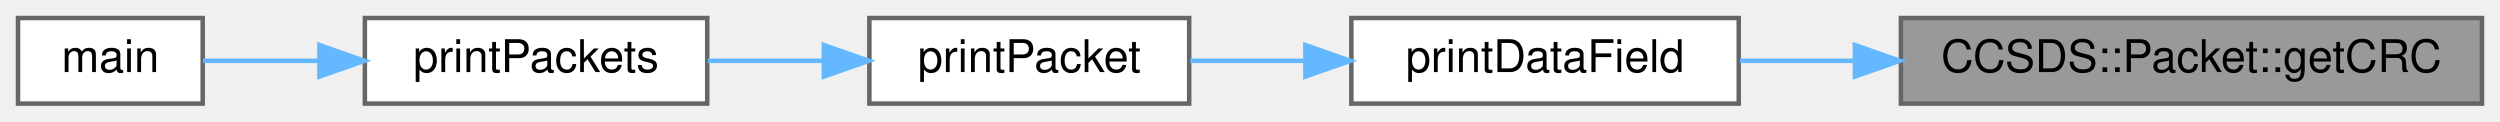
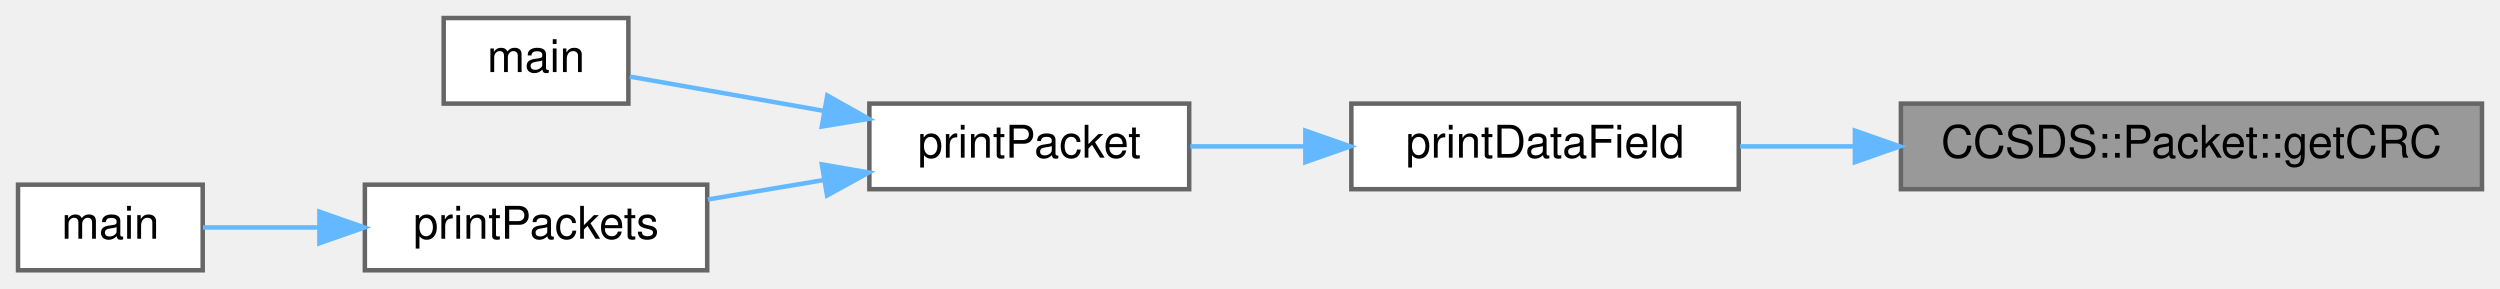
- <svg xmlns="http://www.w3.org/2000/svg" xmlns:xlink="http://www.w3.org/1999/xlink" width="555pt" height="27pt" viewBox="0.00 0.00 555.00 27.00">
-   <g id="graph0" class="graph" transform="scale(1 1) rotate(0) translate(4 23)">
+ <svg xmlns="http://www.w3.org/2000/svg" xmlns:xlink="http://www.w3.org/1999/xlink" width="555pt" height="64pt" viewBox="0.00 0.00 555.00 64.00">
+   <g id="graph0" class="graph" transform="scale(1 1) rotate(0) translate(4 60)">
    <g id="Node000001" class="node">
      <g id="a_Node000001">
        <a xlink:title="Computes and retrieves the CRC-16 checksum of the packet.">
-           <polygon fill="#999999" stroke="#666666" points="547,-19 418,-19 418,0 547,0 547,-19" />
-           <text text-anchor="middle" x="482.5" y="-7" font-family="Helvetica,sans-Serif" font-size="10.00">CCSDS::Packet::getCRC</text>
+           <polygon fill="#999999" stroke="#666666" points="547,-37 418,-37 418,-18 547,-18 547,-37" />
+           <text text-anchor="middle" x="482.5" y="-25" font-family="Helvetica,sans-Serif" font-size="10.00">CCSDS::Packet::getCRC</text>
        </a>
      </g>
    </g>
    <g id="Node000002" class="node">
      <g id="a_Node000002">
        <a xlink:href="CCSDSUtils_8cpp.html#aed99c8e7576ac25c49f6b913b46d1b76" target="_top" xlink:title="Prints the data field and the CRC-16 checksum of the packet.">
-           <polygon fill="white" stroke="#666666" points="382,-19 296,-19 296,0 382,0 382,-19" />
-           <text text-anchor="middle" x="339" y="-7" font-family="Helvetica,sans-Serif" font-size="10.00">printDataField</text>
+           <polygon fill="white" stroke="#666666" points="382,-37 296,-37 296,-18 382,-18 382,-37" />
+           <text text-anchor="middle" x="339" y="-25" font-family="Helvetica,sans-Serif" font-size="10.00">printDataField</text>
        </a>
      </g>
    </g>
    <g id="edge1_Node000001_Node000002" class="edge">
      <g id="a_edge1_Node000001_Node000002">
        <a xlink:title=" ">
-           <path fill="none" stroke="#63b8ff" d="M407.6,-9.5C398.93,-9.5 390.31,-9.5 382.28,-9.5" />
-           <polygon fill="#63b8ff" stroke="#63b8ff" points="407.79,-13 417.79,-9.5 407.79,-6 407.79,-13" />
+           <path fill="none" stroke="#63b8ff" d="M407.6,-27.5C398.93,-27.5 390.31,-27.5 382.28,-27.5" />
+           <polygon fill="#63b8ff" stroke="#63b8ff" points="407.79,-31 417.79,-27.5 407.79,-24 407.79,-31" />
        </a>
      </g>
    </g>
    <g id="Node000003" class="node">
      <g id="a_Node000003">
        <a xlink:href="CCSDSUtils_8cpp.html#a2e40e3867139b28c1b2fa0465c3afd7e" target="_top" xlink:title="Prints to console a CCSDS Packets, breaking it down to Primary header and Data field.">
-           <polygon fill="white" stroke="#666666" points="260,-19 189,-19 189,0 260,0 260,-19" />
-           <text text-anchor="middle" x="224.5" y="-7" font-family="Helvetica,sans-Serif" font-size="10.00">printPacket</text>
+           <polygon fill="white" stroke="#666666" points="260,-37 189,-37 189,-18 260,-18 260,-37" />
+           <text text-anchor="middle" x="224.5" y="-25" font-family="Helvetica,sans-Serif" font-size="10.00">printPacket</text>
        </a>
      </g>
    </g>
    <g id="edge2_Node000002_Node000003" class="edge">
      <g id="a_edge2_Node000002_Node000003">
        <a xlink:title=" ">
-           <path fill="none" stroke="#63b8ff" d="M285.74,-9.5C277.09,-9.5 268.32,-9.5 260.24,-9.5" />
-           <polygon fill="#63b8ff" stroke="#63b8ff" points="285.79,-13 295.79,-9.5 285.79,-6 285.79,-13" />
+           <path fill="none" stroke="#63b8ff" d="M285.74,-27.5C277.09,-27.5 268.32,-27.5 260.24,-27.5" />
+           <polygon fill="#63b8ff" stroke="#63b8ff" points="285.79,-31 295.79,-27.5 285.79,-24 285.79,-31" />
        </a>
      </g>
    </g>
    <g id="Node000004" class="node">
      <g id="a_Node000004">
+         <a xlink:href="exec__validator_8cpp.html#a638b85ceffac097c2aa79b76ba8c055e" target="_top" xlink:title=" ">
+           <polygon fill="white" stroke="#666666" points="135.5,-56 94.5,-56 94.5,-37 135.5,-37 135.5,-56" />
+           <text text-anchor="middle" x="115" y="-44" font-family="Helvetica,sans-Serif" font-size="10.00">main</text>
+         </a>
+       </g>
+     </g>
+     <g id="edge3_Node000003_Node000004" class="edge">
+       <g id="a_edge3_Node000003_Node000004">
+         <a xlink:title=" ">
+           <path fill="none" stroke="#63b8ff" d="M178.75,-35.41C163.79,-38.05 147.87,-40.87 135.81,-43" />
+           <polygon fill="#63b8ff" stroke="#63b8ff" points="179.66,-38.8 188.89,-33.62 178.44,-31.91 179.66,-38.8" />
+         </a>
+       </g>
+     </g>
+     <g id="Node000005" class="node">
+       <g id="a_Node000005">
        <a xlink:href="CCSDSUtils_8cpp.html#ad200055b4cb44dddba0ced16faee7d69" target="_top" xlink:title="Prints to console a series of CCSDS Packets contained in the manager.">
          <polygon fill="white" stroke="#666666" points="153,-19 77,-19 77,0 153,0 153,-19" />
          <text text-anchor="middle" x="115" y="-7" font-family="Helvetica,sans-Serif" font-size="10.00">printPackets</text>
        </a>
      </g>
    </g>
-     <g id="edge3_Node000003_Node000004" class="edge">
-       <g id="a_edge3_Node000003_Node000004">
+     <g id="edge4_Node000003_Node000005" class="edge">
+       <g id="a_edge4_Node000003_Node000005">
        <a xlink:title=" ">
-           <path fill="none" stroke="#63b8ff" d="M178.72,-9.5C170.21,-9.5 161.38,-9.5 153.14,-9.5" />
-           <polygon fill="#63b8ff" stroke="#63b8ff" points="178.89,-13 188.89,-9.5 178.89,-6 178.89,-13" />
+           <path fill="none" stroke="#63b8ff" d="M179,-20.05C170.4,-18.61 161.47,-17.11 153.14,-15.72" />
+           <polygon fill="#63b8ff" stroke="#63b8ff" points="178.45,-23.51 188.89,-21.71 179.61,-16.6 178.45,-23.51" />
        </a>
      </g>
    </g>
-     <g id="Node000005" class="node">
-       <g id="a_Node000005">
+     <g id="Node000006" class="node">
+       <g id="a_Node000006">
        <a xlink:href="exec__decoder_8cpp.html#a638b85ceffac097c2aa79b76ba8c055e" target="_top" xlink:title=" ">
          <polygon fill="white" stroke="#666666" points="41,-19 0,-19 0,0 41,0 41,-19" />
          <text text-anchor="middle" x="20.5" y="-7" font-family="Helvetica,sans-Serif" font-size="10.00">main</text>
        </a>
      </g>
    </g>
-     <g id="edge4_Node000004_Node000005" class="edge">
-       <g id="a_edge4_Node000004_Node000005">
+     <g id="edge5_Node000005_Node000006" class="edge">
+       <g id="a_edge5_Node000005_Node000006">
        <a xlink:title=" ">
          <path fill="none" stroke="#63b8ff" d="M66.72,-9.5C57.65,-9.5 48.64,-9.5 41.07,-9.5" />
          <polygon fill="#63b8ff" stroke="#63b8ff" points="66.91,-13 76.91,-9.5 66.91,-6 66.91,-13" />
        </a>
      </g>
    </g>
  </g>
</svg>
